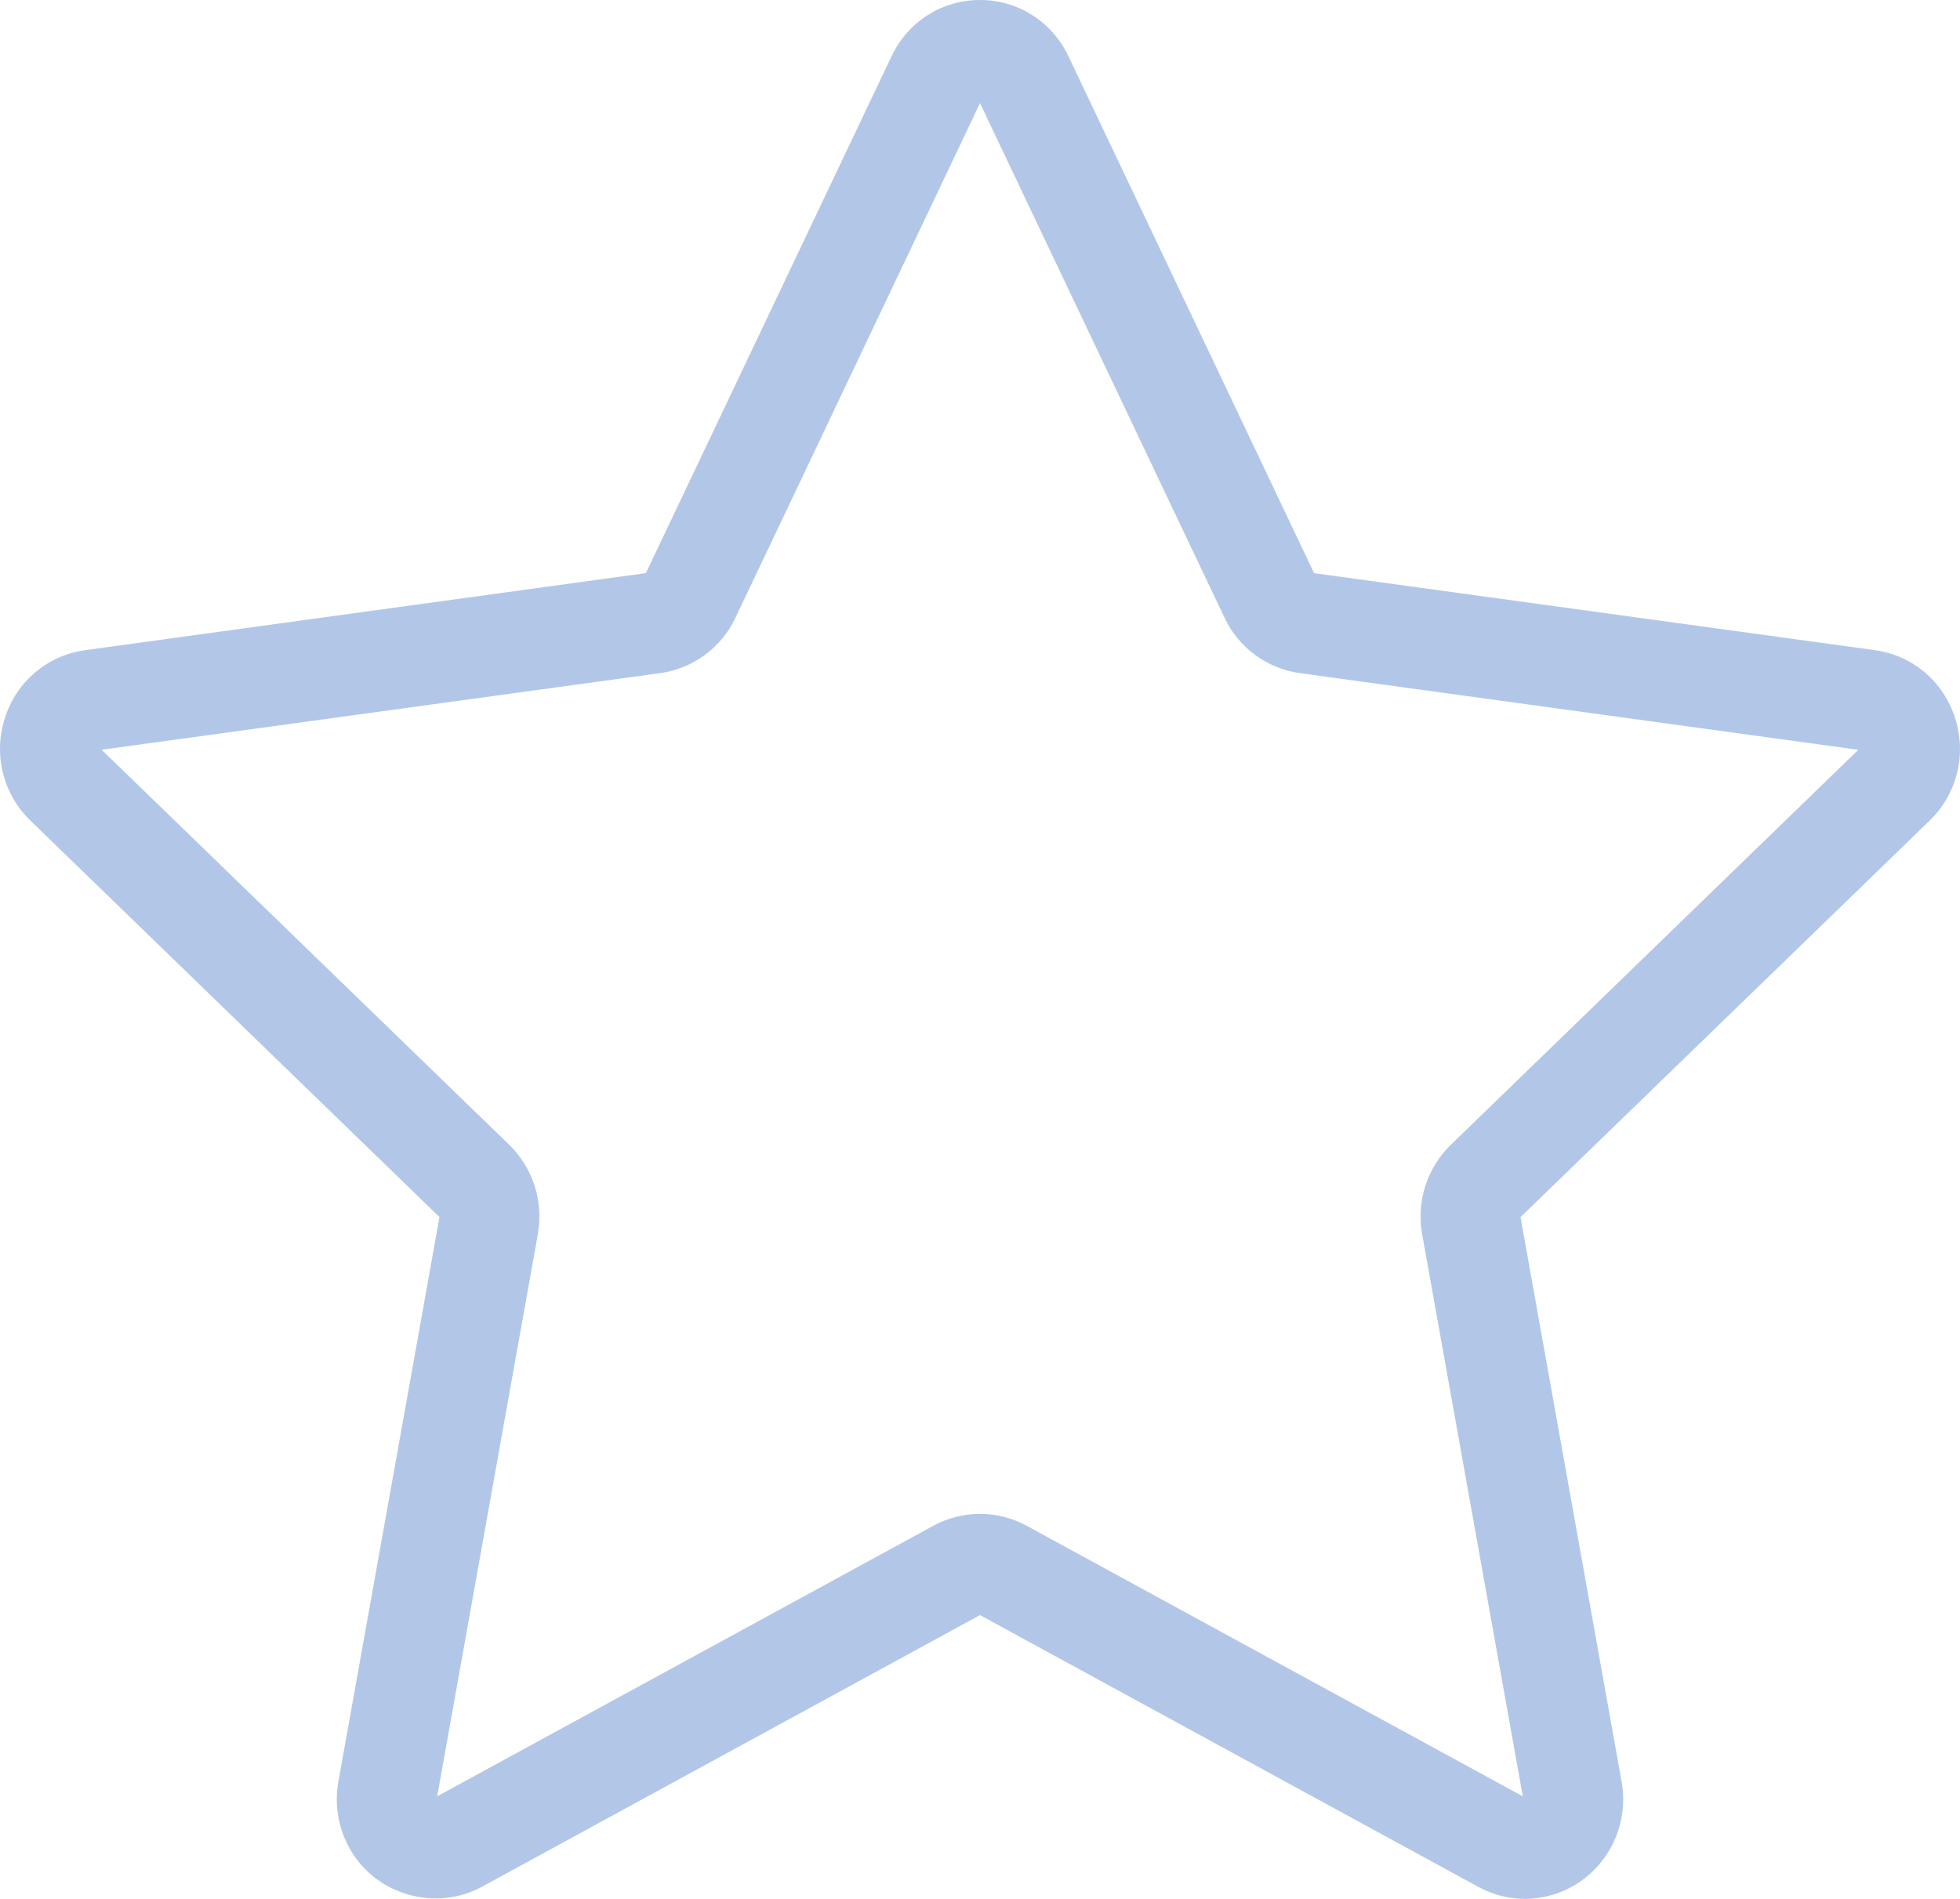
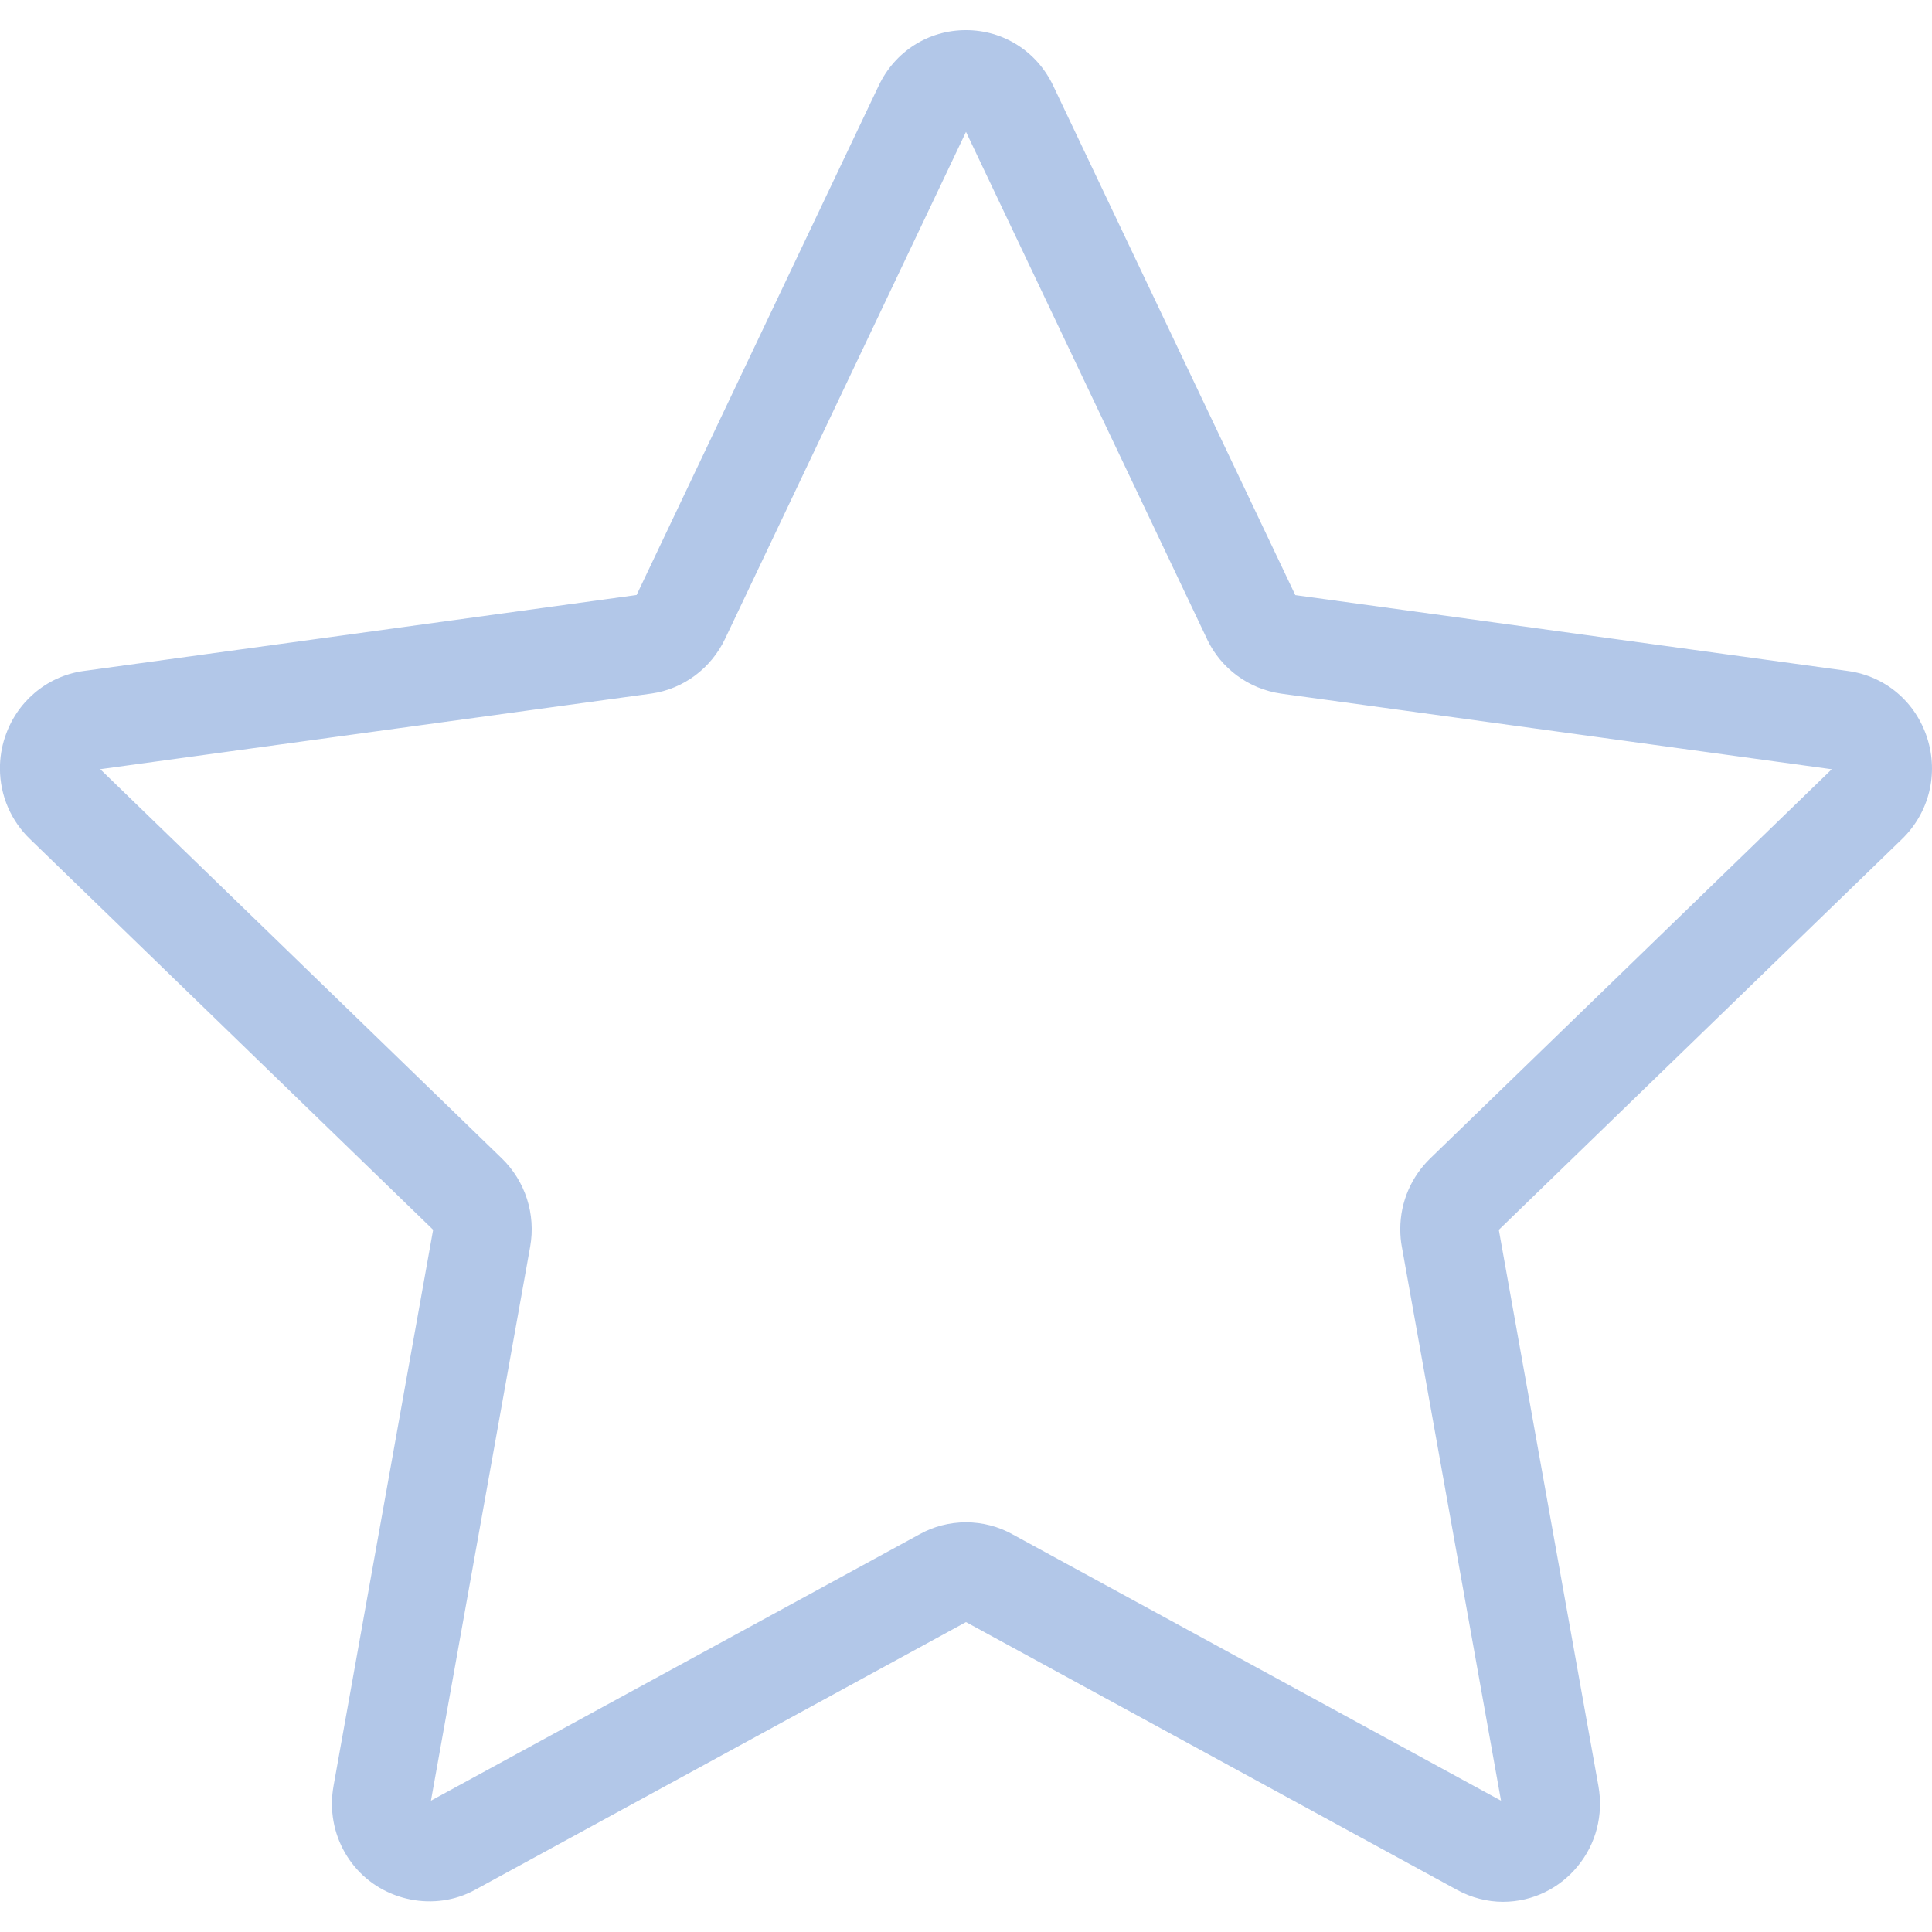
- <svg xmlns="http://www.w3.org/2000/svg" width="32" height="31" viewBox="0 0 32 31">
-   <path fill="#B2C7E8" fill-rule="nonzero" d="M21.455 9.357l9.155 1.257c.616.085 1.118.51 1.31 1.108.192.598.032 1.24-.417 1.676l-6.678 6.472 1.65 9.214c.085.475-.04.959-.344 1.327a1.598 1.598 0 0 1-1.235.589c-.262 0-.525-.068-.76-.196L16 26.367l-8.136 4.437c-.661.36-1.515.19-1.995-.393a1.631 1.631 0 0 1-.344-1.328l1.65-9.214-6.678-6.472a1.628 1.628 0 0 1-.417-1.675 1.599 1.599 0 0 1 1.31-1.108l9.155-1.258L14.555.92C14.823.353 15.377 0 16 0c.622 0 1.176.353 1.445.92l4.01 8.437zm3.407 19.97l-1.643-9.176a1.633 1.633 0 0 1 .47-1.464l6.651-6.446-9.118-1.252a1.602 1.602 0 0 1-1.23-.905L16 1.684l-3.992 8.4a1.601 1.601 0 0 1-1.23.905L1.66 12.24l6.651 6.446c.39.378.566.925.47 1.464l-1.643 9.175 8.101-4.417a1.593 1.593 0 0 1 1.522 0l8.1 4.417z" />
+ <svg xmlns="http://www.w3.org/2000/svg" version="1.1" width="32" height="32" viewBox="0 0 32 32">
+   <path fill="#b2c7e8" d="M21.455 9.857l9.155 1.257c0.616 0.085 1.118 0.51 1.31 1.108s0.032 1.24-0.417 1.676l-6.678 6.472 1.65 9.214c0.085 0.475-0.040 0.959-0.344 1.327-0.294 0.36-0.738 0.588-1.235 0.589h-0c-0.262 0-0.525-0.068-0.76-0.196l-8.136-4.437-8.136 4.437c-0.661 0.36-1.515 0.19-1.995-0.393-0.231-0.279-0.371-0.641-0.371-1.035 0-0.104 0.010-0.205 0.028-0.303l-0.002 0.010 1.65-9.214-6.678-6.472c-0.307-0.296-0.497-0.712-0.497-1.171 0-0.18 0.029-0.354 0.083-0.516l-0.003 0.011c0.187-0.587 0.689-1.021 1.302-1.107l0.008-0.001 9.155-1.258 4.010-8.436c0.268-0.567 0.822-0.92 1.445-0.92 0.622 0 1.176 0.353 1.445 0.92l4.010 8.437zM24.862 29.827l-1.643-9.176c-0.017-0.088-0.026-0.189-0.026-0.292 0-0.46 0.19-0.875 0.496-1.172l0-0 6.651-6.446-9.118-1.252c-0.547-0.078-0.999-0.422-1.226-0.895l-0.004-0.010-3.992-8.4-3.992 8.4c-0.231 0.483-0.683 0.827-1.221 0.904l-0.009 0.001-9.118 1.251 6.651 6.446c0.39 0.378 0.566 0.925 0.47 1.464l-1.643 9.175 8.101-4.417c0.22-0.122 0.482-0.194 0.761-0.194s0.541 0.072 0.769 0.198l-0.008-0.004 8.1 4.417z" />
</svg>
